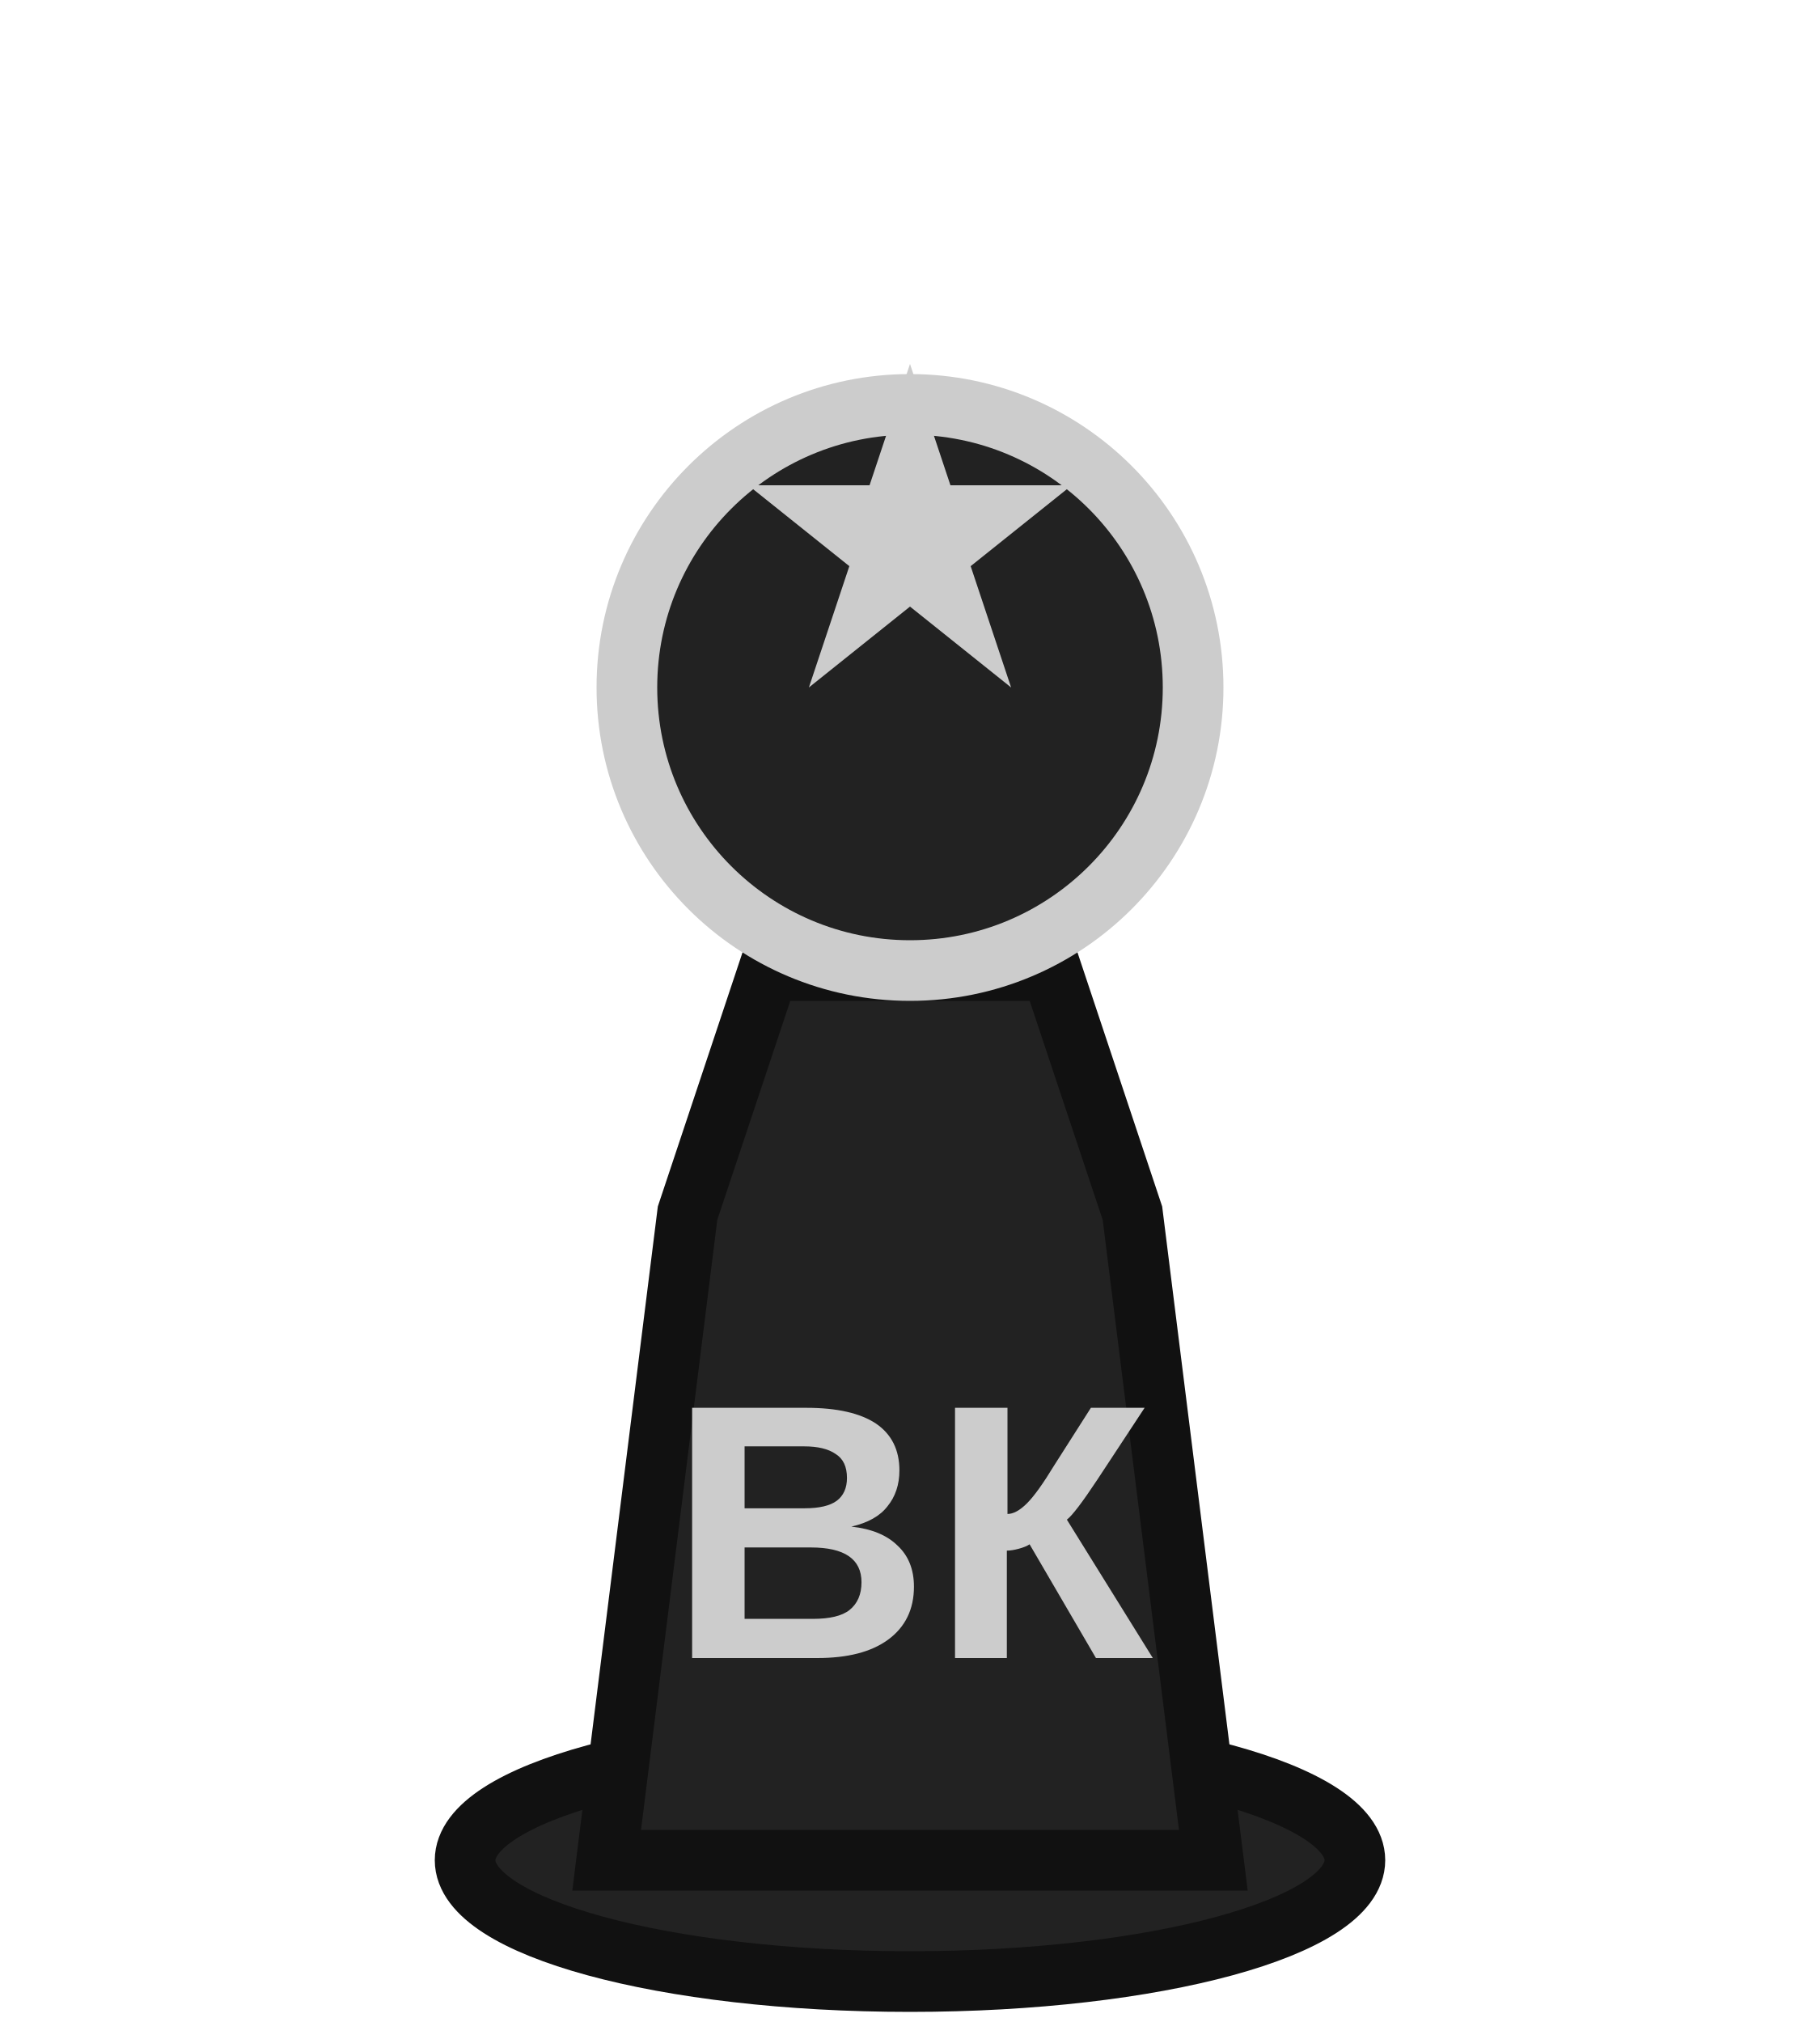
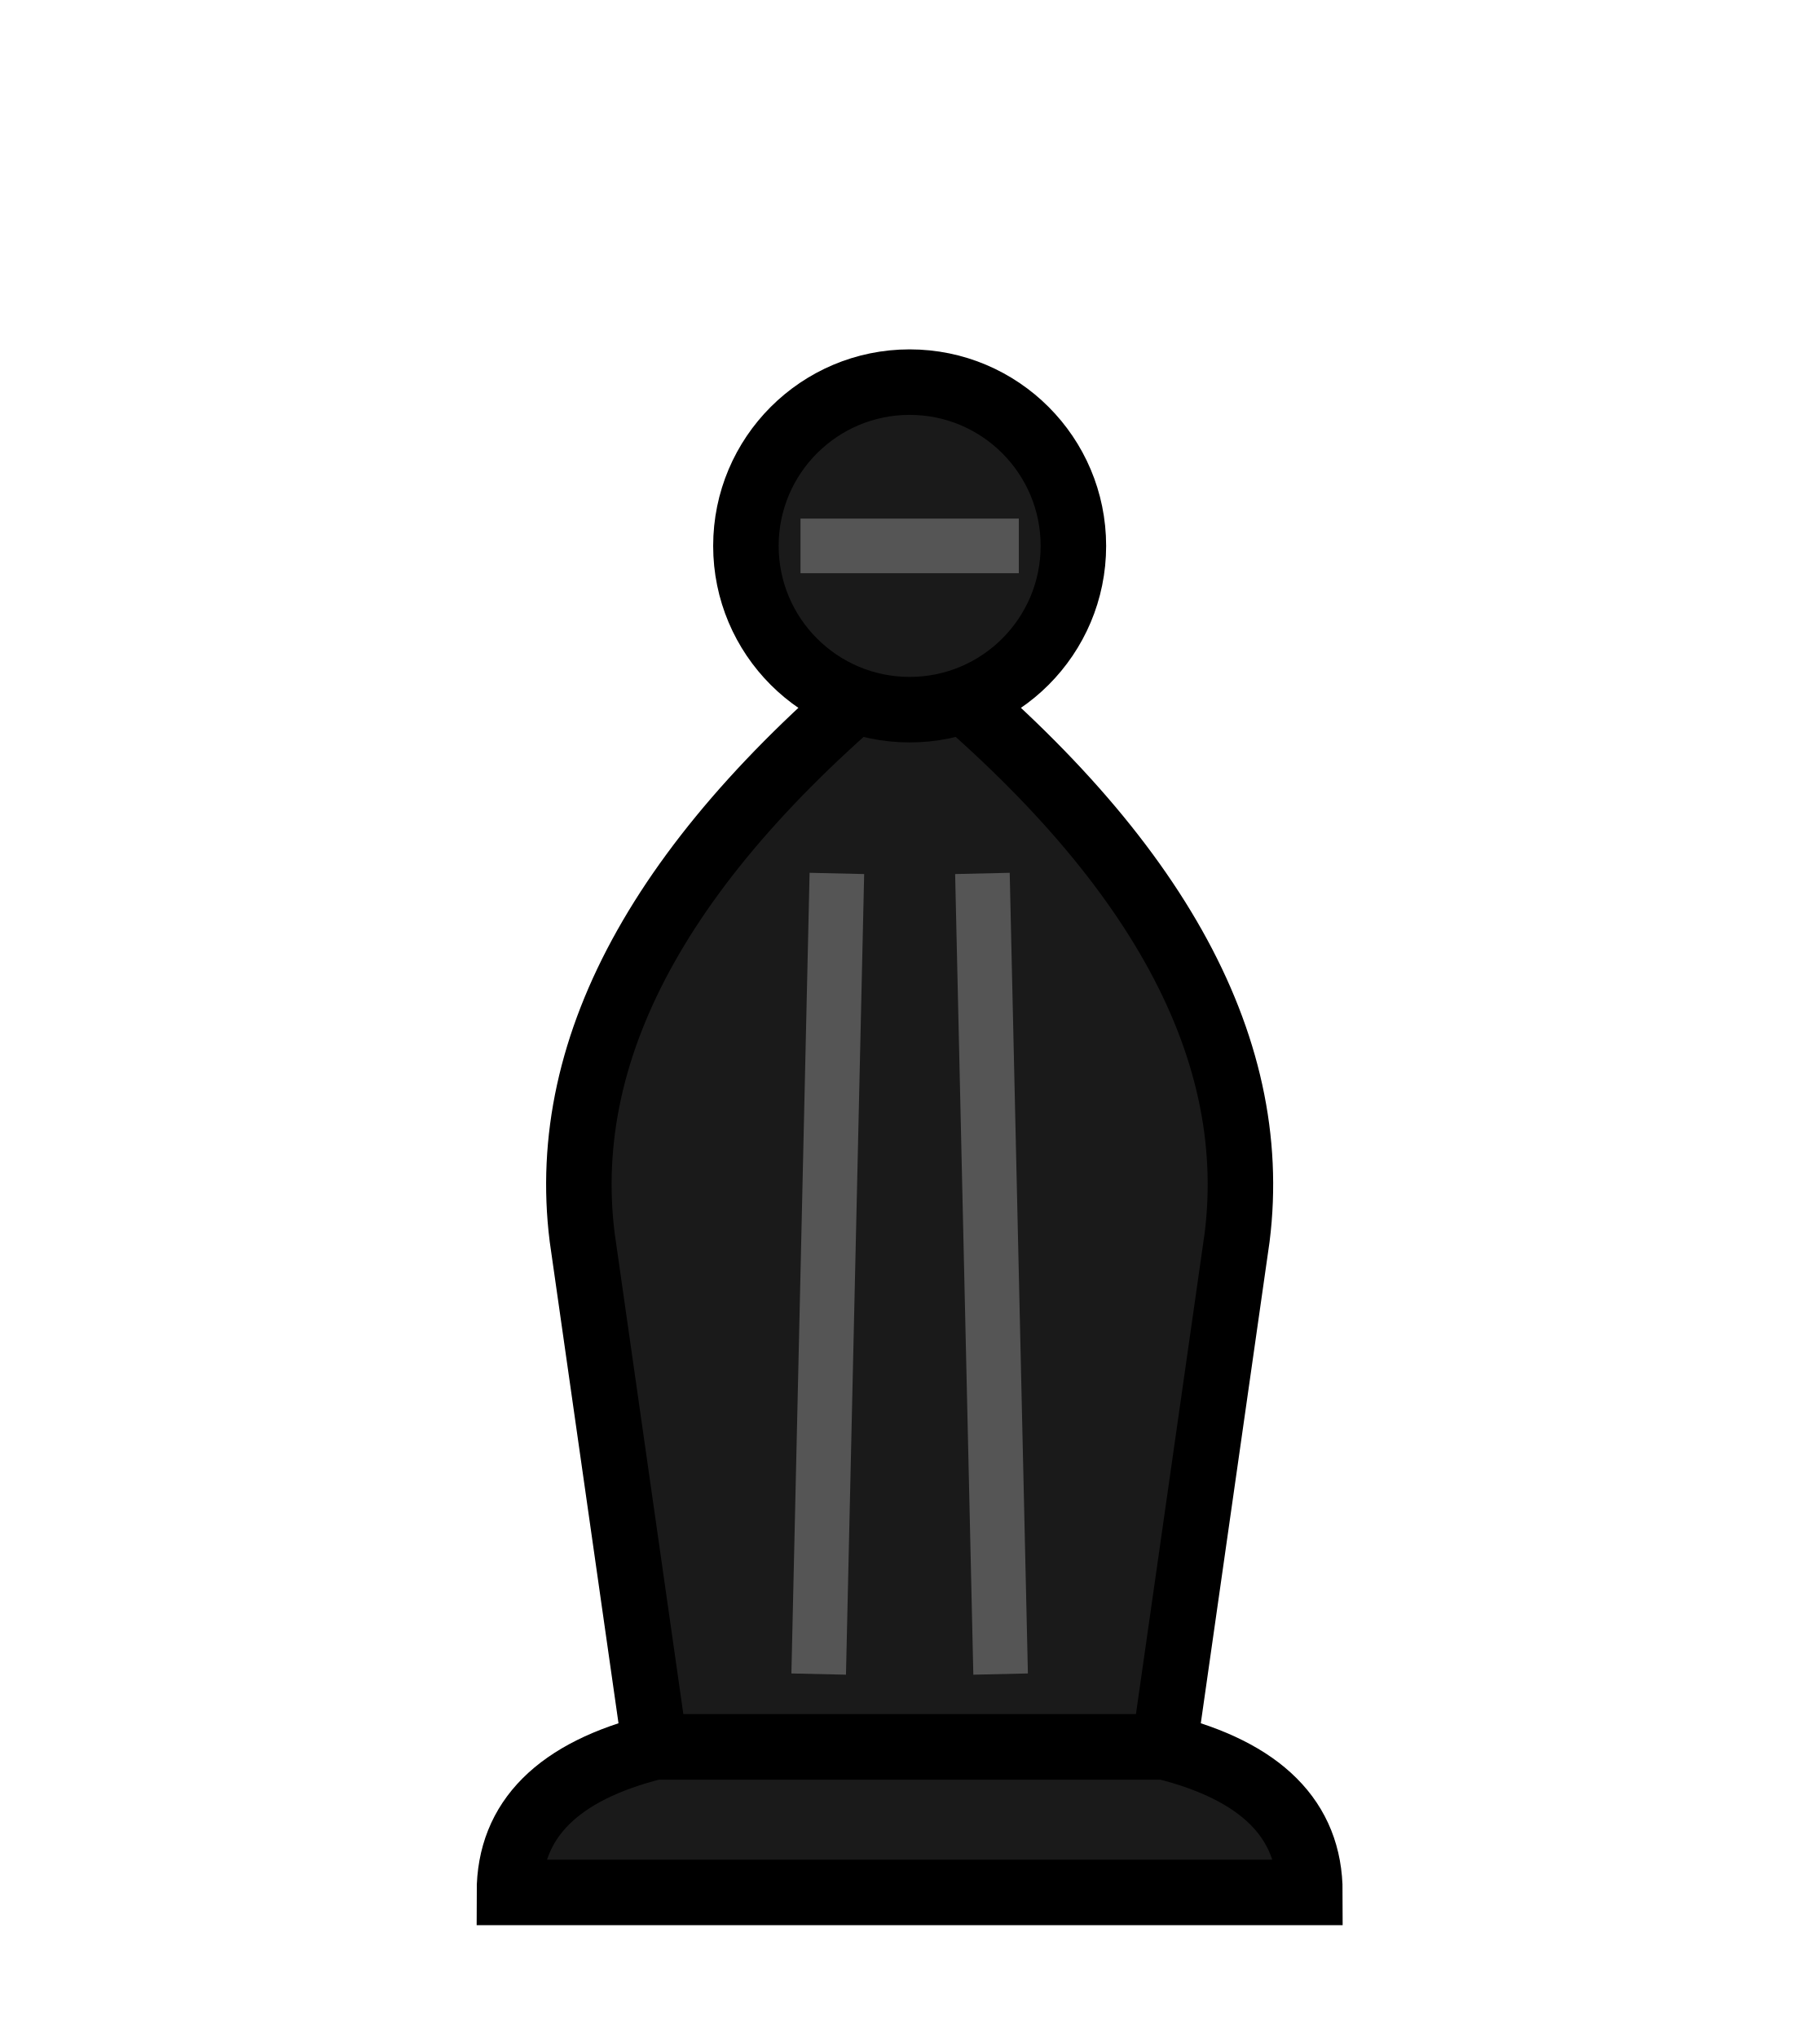
- <svg xmlns="http://www.w3.org/2000/svg" viewBox="0 0 45 50">
-   <ellipse cx="22.5" cy="46" rx="11" ry="3" fill="#222" stroke="#111" stroke-width="1.5" />
-   <path d="M15 46 L17 30 L19 24 L26 24 L28 30 L30 46 Z" fill="#222" stroke="#111" stroke-width="1.5" />
-   <circle cx="22.5" cy="17" r="7" fill="#222" stroke="#ccc" stroke-width="1.5" />
-   <path d="M22.5 9 L23.5 12 L26.5 12 L24 14 L25 17 L22.5 15 L20 17 L21 14 L18.5 12 L21.5 12 Z" fill="#ccc" stroke="none" />
-   <text x="22.5" y="41" text-anchor="middle" font-family="Arial,sans-serif" font-size="9" font-weight="bold" fill="#ccc">ВК</text>
+ <svg xmlns="http://www.w3.org/2000/svg" viewBox="0 0 50 56">
+   <path d="M14 52 Q14 49 18 48 L32 48 Q36 49 36 52 Z" fill="#1a1a1a" stroke="#000" stroke-width="1.8" />
+   <path d="M18 48 L16 34 Q15 26 25 18 Q35 26 34 34 L32 48 Z" fill="#1a1a1a" stroke="#000" stroke-width="1.8" />
+   <circle cx="25" cy="15" r="4.5" fill="#1a1a1a" stroke="#000" stroke-width="1.8" />
+   <line x1="22" y1="15" x2="28" y2="15" stroke="#555" stroke-width="1.5" />
+   <line x1="23" y1="24" x2="22.5" y2="46" stroke="#555" stroke-width="1.5" />
+   <line x1="27" y1="24" x2="27.5" y2="46" stroke="#555" stroke-width="1.5" />
</svg>
